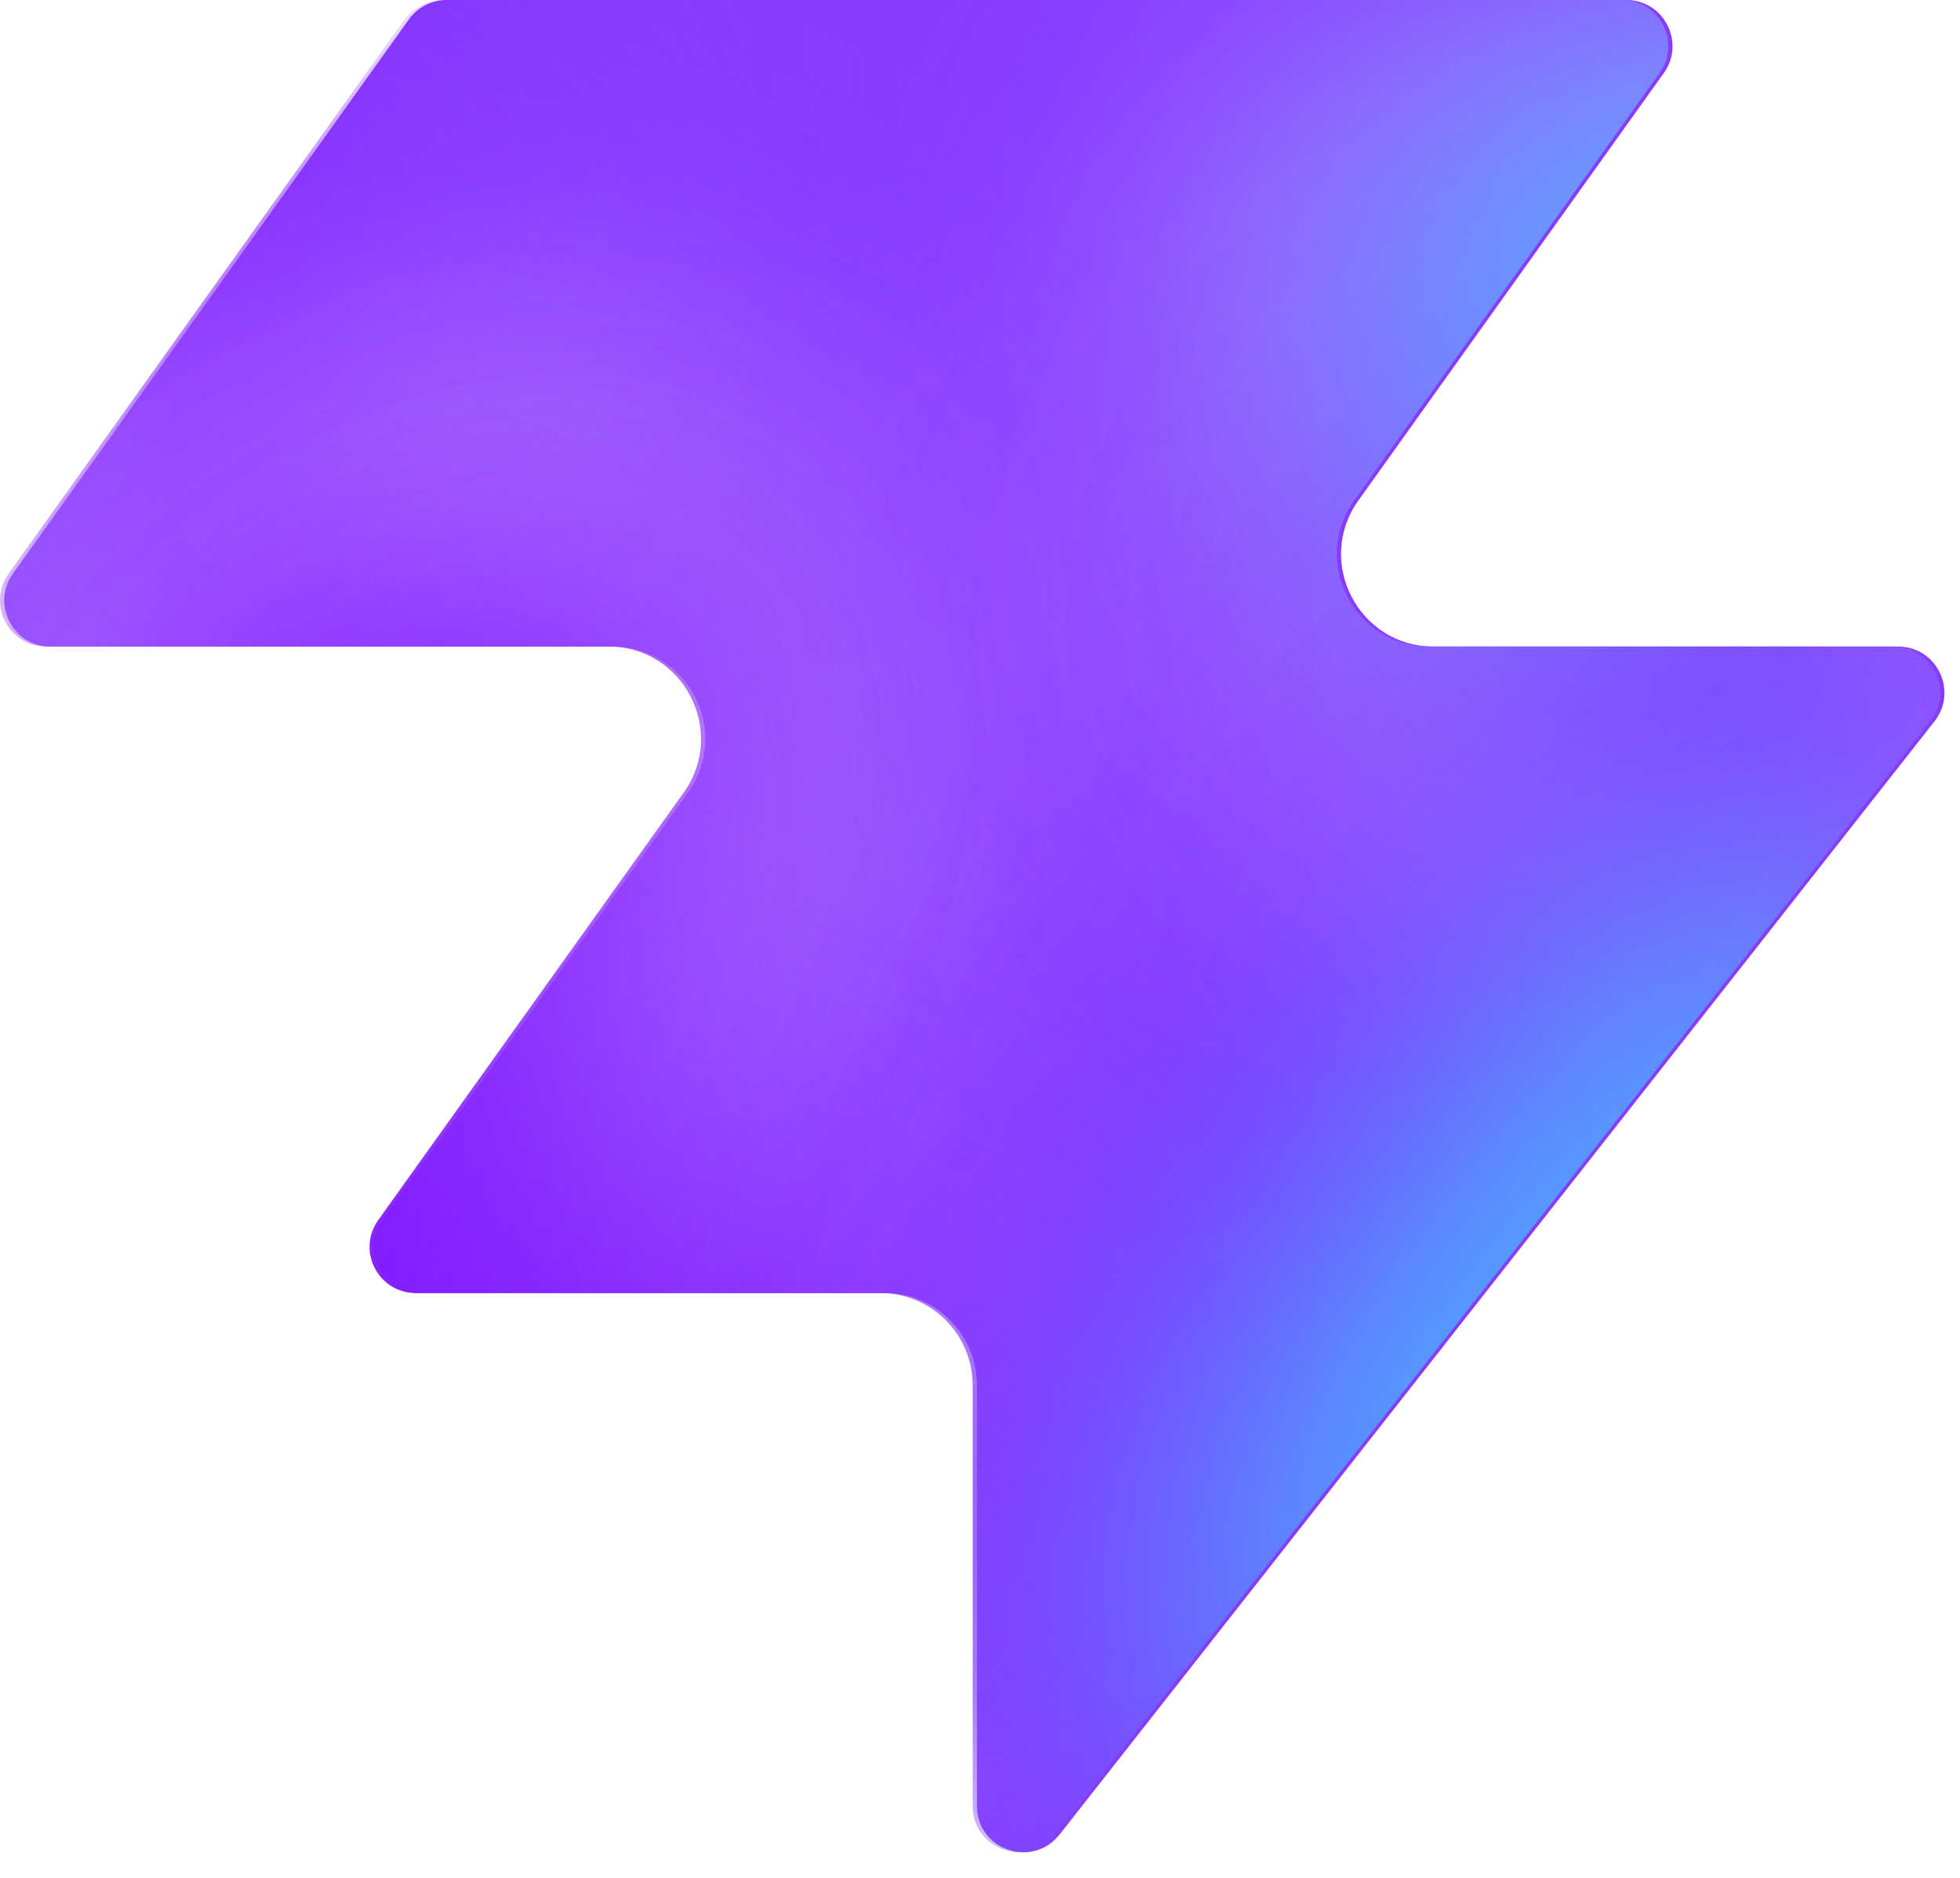
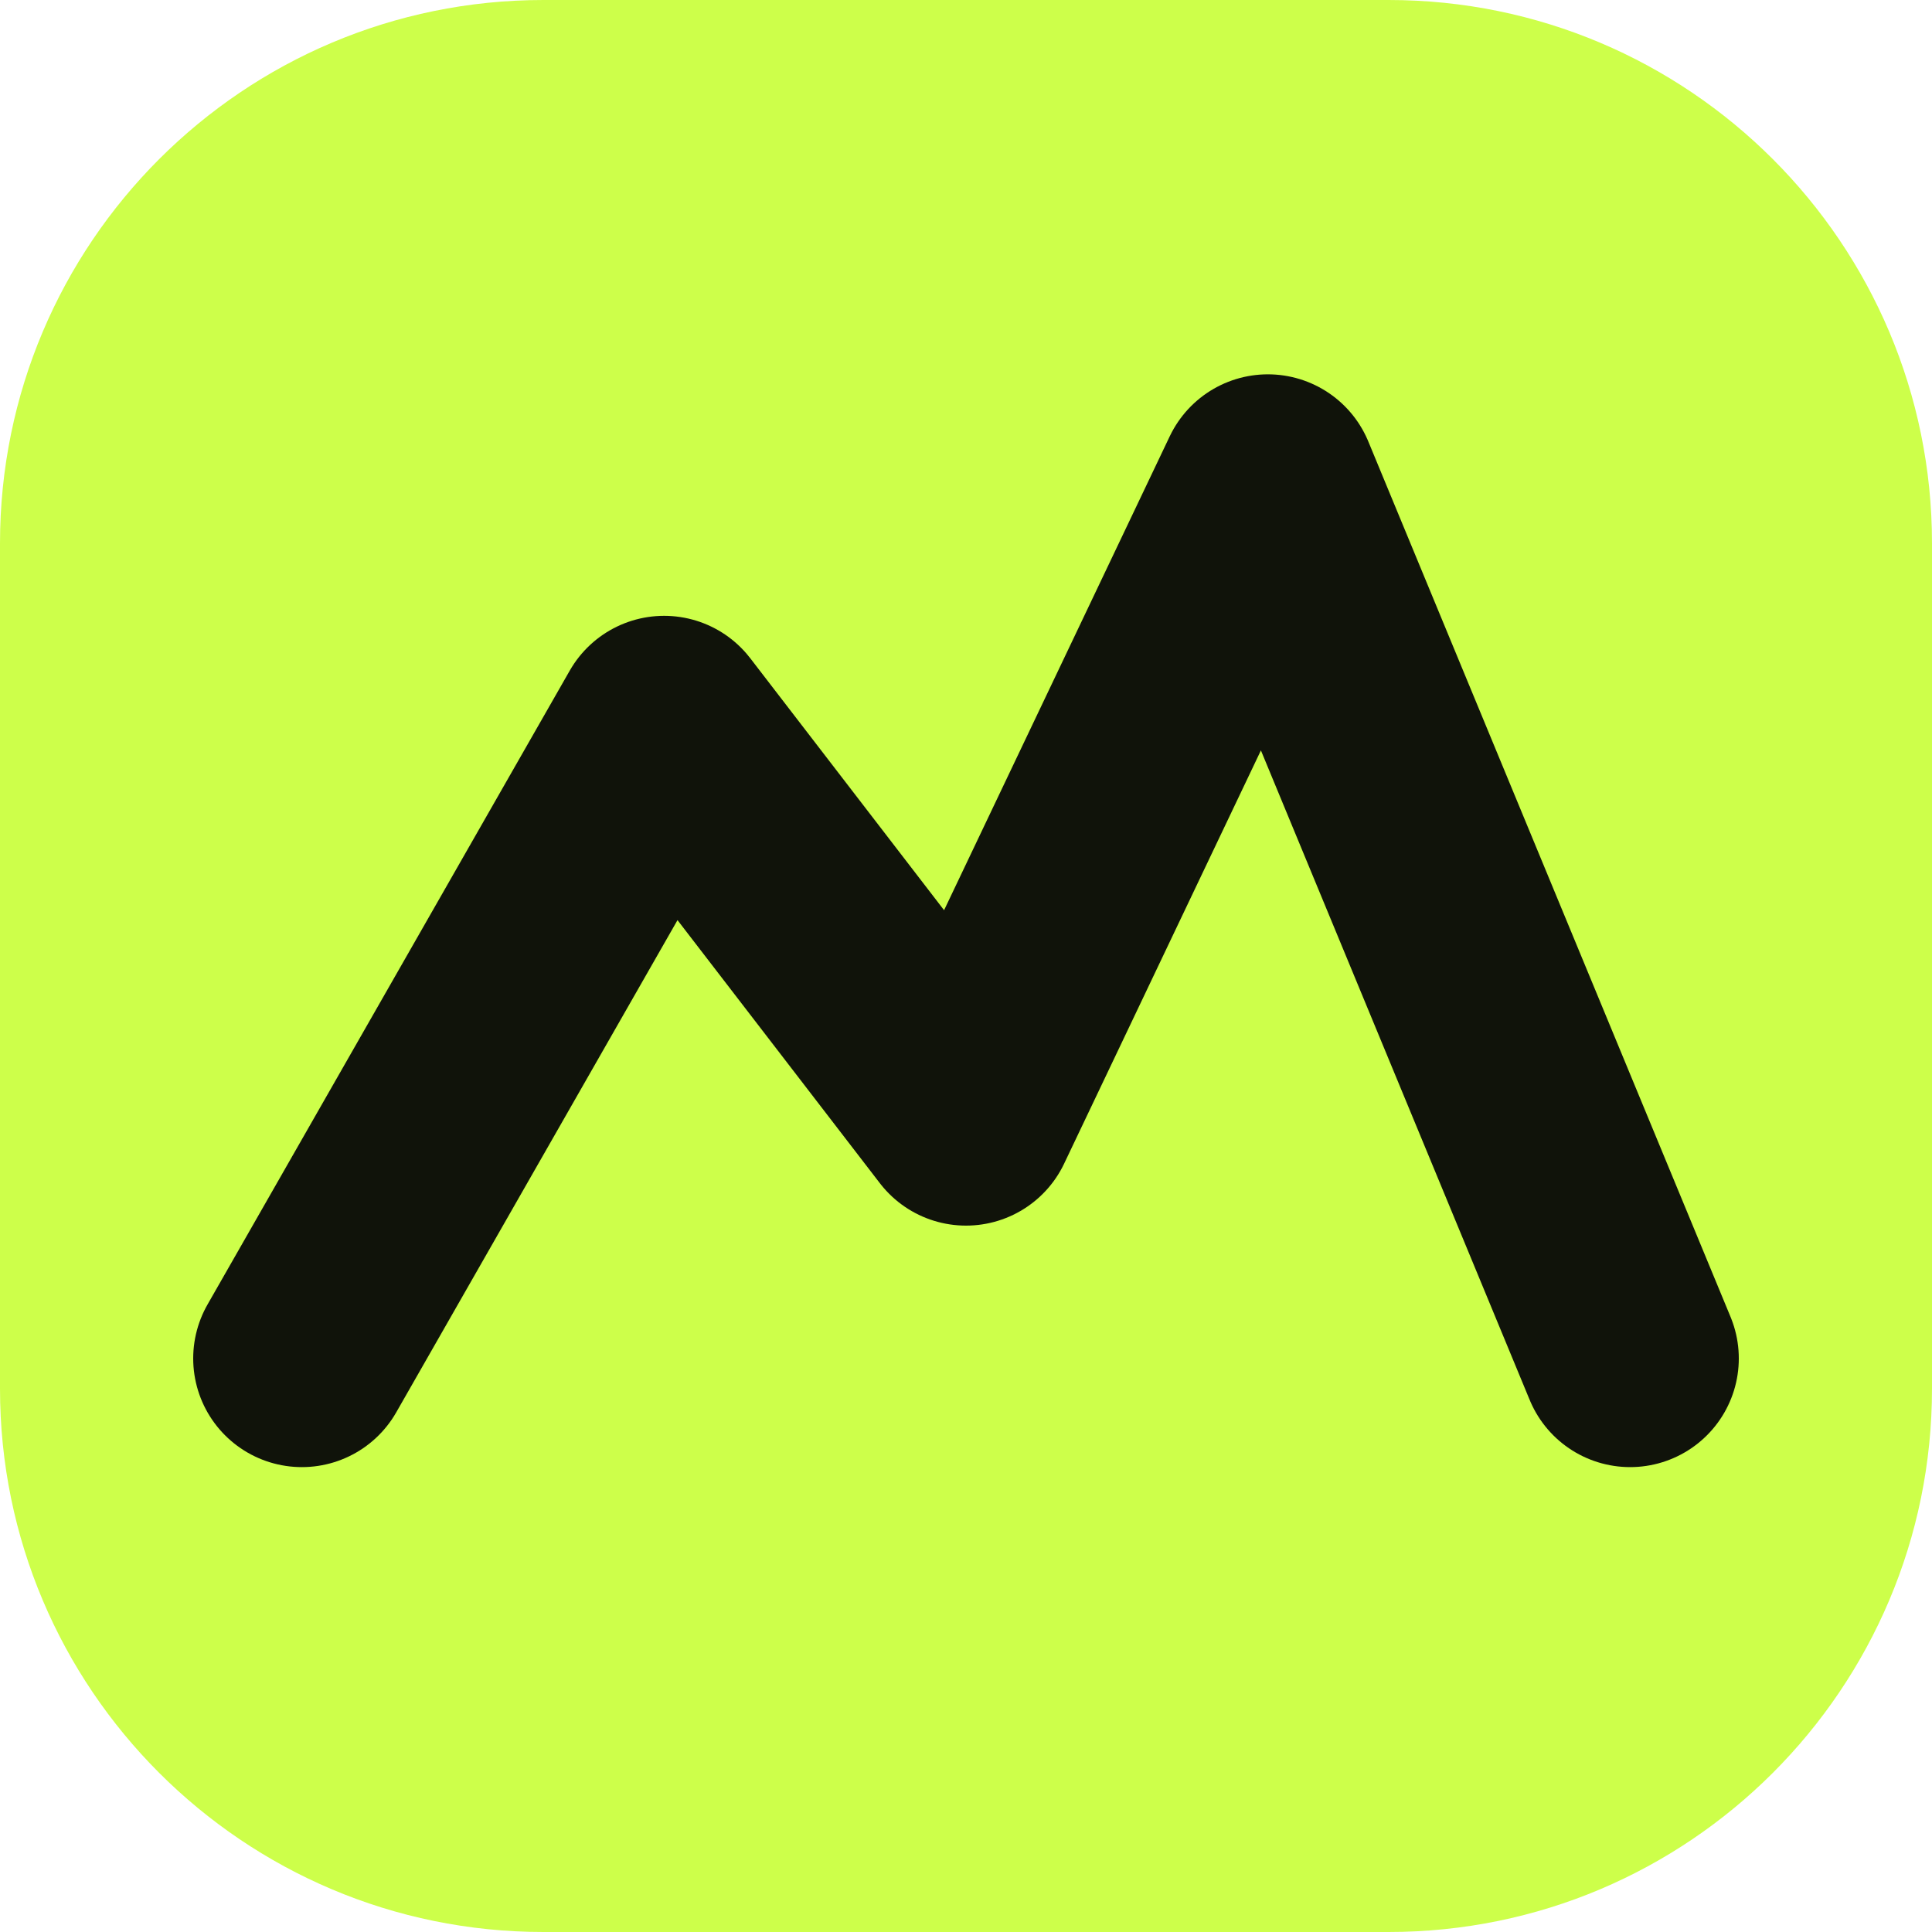
- <svg xmlns="http://www.w3.org/2000/svg" width="48" height="46" fill="none" viewBox="0 0 48 46">
-   <path fill="#863bff" d="M25.946 44.938c-.664.845-2.021.375-2.021-.698V33.937a2.26 2.26 0 0 0-2.262-2.262H10.287c-.92 0-1.456-1.04-.92-1.788l7.48-10.471c1.07-1.497 0-3.578-1.842-3.578H1.237c-.92 0-1.456-1.04-.92-1.788L10.013.474c.214-.297.556-.474.92-.474h28.894c.92 0 1.456 1.04.92 1.788l-7.48 10.471c-1.07 1.498 0 3.579 1.842 3.579h11.377c.943 0 1.473 1.088.89 1.83L25.947 44.94z" style="fill:#863bff;fill:color(display-p3 .525 .23 1);fill-opacity:1" />
-   <mask id="a" width="48" height="46" x="0" y="0" maskUnits="userSpaceOnUse" style="mask-type:alpha">
-     <path fill="#000" d="M25.842 44.938c-.664.844-2.021.375-2.021-.698V33.937a2.26 2.26 0 0 0-2.262-2.262H10.183c-.92 0-1.456-1.04-.92-1.788l7.48-10.471c1.07-1.498 0-3.579-1.842-3.579H1.133c-.92 0-1.456-1.04-.92-1.787L9.91.473c.214-.297.556-.474.92-.474h28.894c.92 0 1.456 1.04.92 1.788l-7.48 10.471c-1.07 1.498 0 3.578 1.842 3.578h11.377c.943 0 1.473 1.088.89 1.832L25.843 44.94z" style="fill:#000;fill-opacity:1" />
-   </mask>
-   <g mask="url(#a)">
-     <g filter="url(#b)">
-       <ellipse cx="5.508" cy="14.704" fill="#ede6ff" rx="5.508" ry="14.704" style="fill:#ede6ff;fill:color(display-p3 .927 .903 1);fill-opacity:1" transform="matrix(.00324 1 1 -.00324 -4.47 31.516)" />
-     </g>
-     <g filter="url(#c)">
-       <ellipse cx="10.399" cy="29.851" fill="#ede6ff" rx="10.399" ry="29.851" style="fill:#ede6ff;fill:color(display-p3 .927 .903 1);fill-opacity:1" transform="matrix(.00324 1 1 -.00324 -39.328 7.883)" />
-     </g>
-     <g filter="url(#d)">
-       <ellipse cx="5.508" cy="30.487" fill="#7e14ff" rx="5.508" ry="30.487" style="fill:#7e14ff;fill:color(display-p3 .492 .077 1);fill-opacity:1" transform="rotate(89.814 -25.913 -14.639)scale(1 -1)" />
-     </g>
-     <g filter="url(#e)">
-       <ellipse cx="5.508" cy="30.599" fill="#7e14ff" rx="5.508" ry="30.599" style="fill:#7e14ff;fill:color(display-p3 .492 .077 1);fill-opacity:1" transform="rotate(89.814 -32.644 -3.334)scale(1 -1)" />
-     </g>
-     <g filter="url(#f)">
-       <ellipse cx="5.508" cy="30.599" fill="#7e14ff" rx="5.508" ry="30.599" style="fill:#7e14ff;fill:color(display-p3 .492 .077 1);fill-opacity:1" transform="matrix(.00324 1 1 -.00324 -34.34 30.47)" />
-     </g>
-     <g filter="url(#g)">
-       <ellipse cx="14.072" cy="22.078" fill="#ede6ff" rx="14.072" ry="22.078" style="fill:#ede6ff;fill:color(display-p3 .927 .903 1);fill-opacity:1" transform="rotate(93.35 24.506 48.493)scale(-1 1)" />
-     </g>
-     <g filter="url(#h)">
-       <ellipse cx="3.47" cy="21.501" fill="#7e14ff" rx="3.47" ry="21.501" style="fill:#7e14ff;fill:color(display-p3 .492 .077 1);fill-opacity:1" transform="rotate(89.009 28.708 47.59)scale(-1 1)" />
-     </g>
-     <g filter="url(#i)">
-       <ellipse cx="3.47" cy="21.501" fill="#7e14ff" rx="3.47" ry="21.501" style="fill:#7e14ff;fill:color(display-p3 .492 .077 1);fill-opacity:1" transform="rotate(89.009 28.708 47.59)scale(-1 1)" />
-     </g>
-     <g filter="url(#j)">
-       <ellipse cx=".387" cy="8.972" fill="#7e14ff" rx="4.407" ry="29.108" style="fill:#7e14ff;fill:color(display-p3 .492 .077 1);fill-opacity:1" transform="rotate(39.51 .387 8.972)" />
-     </g>
-     <g filter="url(#k)">
-       <ellipse cx="47.523" cy="-6.092" fill="#7e14ff" rx="4.407" ry="29.108" style="fill:#7e14ff;fill:color(display-p3 .492 .077 1);fill-opacity:1" transform="rotate(37.892 47.523 -6.092)" />
-     </g>
-     <g filter="url(#l)">
-       <ellipse cx="41.412" cy="6.333" fill="#47bfff" rx="5.971" ry="9.665" style="fill:#47bfff;fill:color(display-p3 .28 .748 1);fill-opacity:1" transform="rotate(37.892 41.412 6.333)" />
-     </g>
-     <g filter="url(#m)">
-       <ellipse cx="-1.879" cy="38.332" fill="#7e14ff" rx="4.407" ry="29.108" style="fill:#7e14ff;fill:color(display-p3 .492 .077 1);fill-opacity:1" transform="rotate(37.892 -1.88 38.332)" />
-     </g>
-     <g filter="url(#n)">
-       <ellipse cx="-1.879" cy="38.332" fill="#7e14ff" rx="4.407" ry="29.108" style="fill:#7e14ff;fill:color(display-p3 .492 .077 1);fill-opacity:1" transform="rotate(37.892 -1.88 38.332)" />
-     </g>
-     <g filter="url(#o)">
-       <ellipse cx="35.651" cy="29.907" fill="#7e14ff" rx="4.407" ry="29.108" style="fill:#7e14ff;fill:color(display-p3 .492 .077 1);fill-opacity:1" transform="rotate(37.892 35.651 29.907)" />
-     </g>
-     <g filter="url(#p)">
-       <ellipse cx="38.418" cy="32.4" fill="#47bfff" rx="5.971" ry="15.297" style="fill:#47bfff;fill:color(display-p3 .28 .748 1);fill-opacity:1" transform="rotate(37.892 38.418 32.4)" />
-     </g>
-   </g>
-   <defs>
-     <filter id="b" width="60.045" height="41.654" x="-19.77" y="16.149" color-interpolation-filters="sRGB" filterUnits="userSpaceOnUse">
-       <feFlood flood-opacity="0" result="BackgroundImageFix" />
-       <feBlend in="SourceGraphic" in2="BackgroundImageFix" result="shape" />
-       <feGaussianBlur result="effect1_foregroundBlur_2002_17158" stdDeviation="7.659" />
-     </filter>
-     <filter id="c" width="90.34" height="51.437" x="-54.613" y="-7.533" color-interpolation-filters="sRGB" filterUnits="userSpaceOnUse">
-       <feFlood flood-opacity="0" result="BackgroundImageFix" />
-       <feBlend in="SourceGraphic" in2="BackgroundImageFix" result="shape" />
-       <feGaussianBlur result="effect1_foregroundBlur_2002_17158" stdDeviation="7.659" />
-     </filter>
-     <filter id="d" width="79.355" height="29.4" x="-49.64" y="2.03" color-interpolation-filters="sRGB" filterUnits="userSpaceOnUse">
-       <feFlood flood-opacity="0" result="BackgroundImageFix" />
-       <feBlend in="SourceGraphic" in2="BackgroundImageFix" result="shape" />
-       <feGaussianBlur result="effect1_foregroundBlur_2002_17158" stdDeviation="4.596" />
-     </filter>
-     <filter id="e" width="79.579" height="29.4" x="-45.045" y="20.029" color-interpolation-filters="sRGB" filterUnits="userSpaceOnUse">
-       <feFlood flood-opacity="0" result="BackgroundImageFix" />
-       <feBlend in="SourceGraphic" in2="BackgroundImageFix" result="shape" />
-       <feGaussianBlur result="effect1_foregroundBlur_2002_17158" stdDeviation="4.596" />
-     </filter>
-     <filter id="f" width="79.579" height="29.4" x="-43.513" y="21.178" color-interpolation-filters="sRGB" filterUnits="userSpaceOnUse">
-       <feFlood flood-opacity="0" result="BackgroundImageFix" />
-       <feBlend in="SourceGraphic" in2="BackgroundImageFix" result="shape" />
-       <feGaussianBlur result="effect1_foregroundBlur_2002_17158" stdDeviation="4.596" />
-     </filter>
-     <filter id="g" width="74.749" height="58.852" x="15.756" y="-17.901" color-interpolation-filters="sRGB" filterUnits="userSpaceOnUse">
-       <feFlood flood-opacity="0" result="BackgroundImageFix" />
-       <feBlend in="SourceGraphic" in2="BackgroundImageFix" result="shape" />
-       <feGaussianBlur result="effect1_foregroundBlur_2002_17158" stdDeviation="7.659" />
-     </filter>
-     <filter id="h" width="61.377" height="25.362" x="23.548" y="2.284" color-interpolation-filters="sRGB" filterUnits="userSpaceOnUse">
-       <feFlood flood-opacity="0" result="BackgroundImageFix" />
-       <feBlend in="SourceGraphic" in2="BackgroundImageFix" result="shape" />
-       <feGaussianBlur result="effect1_foregroundBlur_2002_17158" stdDeviation="4.596" />
-     </filter>
-     <filter id="i" width="61.377" height="25.362" x="23.548" y="2.284" color-interpolation-filters="sRGB" filterUnits="userSpaceOnUse">
-       <feFlood flood-opacity="0" result="BackgroundImageFix" />
-       <feBlend in="SourceGraphic" in2="BackgroundImageFix" result="shape" />
-       <feGaussianBlur result="effect1_foregroundBlur_2002_17158" stdDeviation="4.596" />
-     </filter>
-     <filter id="j" width="56.045" height="63.649" x="-27.636" y="-22.853" color-interpolation-filters="sRGB" filterUnits="userSpaceOnUse">
-       <feFlood flood-opacity="0" result="BackgroundImageFix" />
-       <feBlend in="SourceGraphic" in2="BackgroundImageFix" result="shape" />
-       <feGaussianBlur result="effect1_foregroundBlur_2002_17158" stdDeviation="4.596" />
-     </filter>
-     <filter id="k" width="54.814" height="64.646" x="20.116" y="-38.415" color-interpolation-filters="sRGB" filterUnits="userSpaceOnUse">
-       <feFlood flood-opacity="0" result="BackgroundImageFix" />
-       <feBlend in="SourceGraphic" in2="BackgroundImageFix" result="shape" />
-       <feGaussianBlur result="effect1_foregroundBlur_2002_17158" stdDeviation="4.596" />
-     </filter>
-     <filter id="l" width="33.541" height="35.313" x="24.641" y="-11.323" color-interpolation-filters="sRGB" filterUnits="userSpaceOnUse">
-       <feFlood flood-opacity="0" result="BackgroundImageFix" />
-       <feBlend in="SourceGraphic" in2="BackgroundImageFix" result="shape" />
-       <feGaussianBlur result="effect1_foregroundBlur_2002_17158" stdDeviation="4.596" />
-     </filter>
-     <filter id="m" width="54.814" height="64.646" x="-29.286" y="6.009" color-interpolation-filters="sRGB" filterUnits="userSpaceOnUse">
-       <feFlood flood-opacity="0" result="BackgroundImageFix" />
-       <feBlend in="SourceGraphic" in2="BackgroundImageFix" result="shape" />
-       <feGaussianBlur result="effect1_foregroundBlur_2002_17158" stdDeviation="4.596" />
-     </filter>
-     <filter id="n" width="54.814" height="64.646" x="-29.286" y="6.009" color-interpolation-filters="sRGB" filterUnits="userSpaceOnUse">
-       <feFlood flood-opacity="0" result="BackgroundImageFix" />
-       <feBlend in="SourceGraphic" in2="BackgroundImageFix" result="shape" />
-       <feGaussianBlur result="effect1_foregroundBlur_2002_17158" stdDeviation="4.596" />
-     </filter>
-     <filter id="o" width="54.814" height="64.646" x="8.244" y="-2.416" color-interpolation-filters="sRGB" filterUnits="userSpaceOnUse">
-       <feFlood flood-opacity="0" result="BackgroundImageFix" />
-       <feBlend in="SourceGraphic" in2="BackgroundImageFix" result="shape" />
-       <feGaussianBlur result="effect1_foregroundBlur_2002_17158" stdDeviation="4.596" />
-     </filter>
-     <filter id="p" width="39.409" height="43.623" x="18.713" y="10.588" color-interpolation-filters="sRGB" filterUnits="userSpaceOnUse">
-       <feFlood flood-opacity="0" result="BackgroundImageFix" />
-       <feBlend in="SourceGraphic" in2="BackgroundImageFix" result="shape" />
-       <feGaussianBlur result="effect1_foregroundBlur_2002_17158" stdDeviation="4.596" />
-     </filter>
-   </defs>
+ <svg xmlns="http://www.w3.org/2000/svg" width="32" height="32" viewBox="0 0 32 32" fill="none">
+   <rect width="32" height="32" rx="9" fill="#CDFF4A" />
+   <path d="M5 22.5 11 12l5 6.5L21 8l6 14.5" fill="none" stroke="#10130A" stroke-width="3.6" stroke-linecap="round" stroke-linejoin="round" />
</svg>
